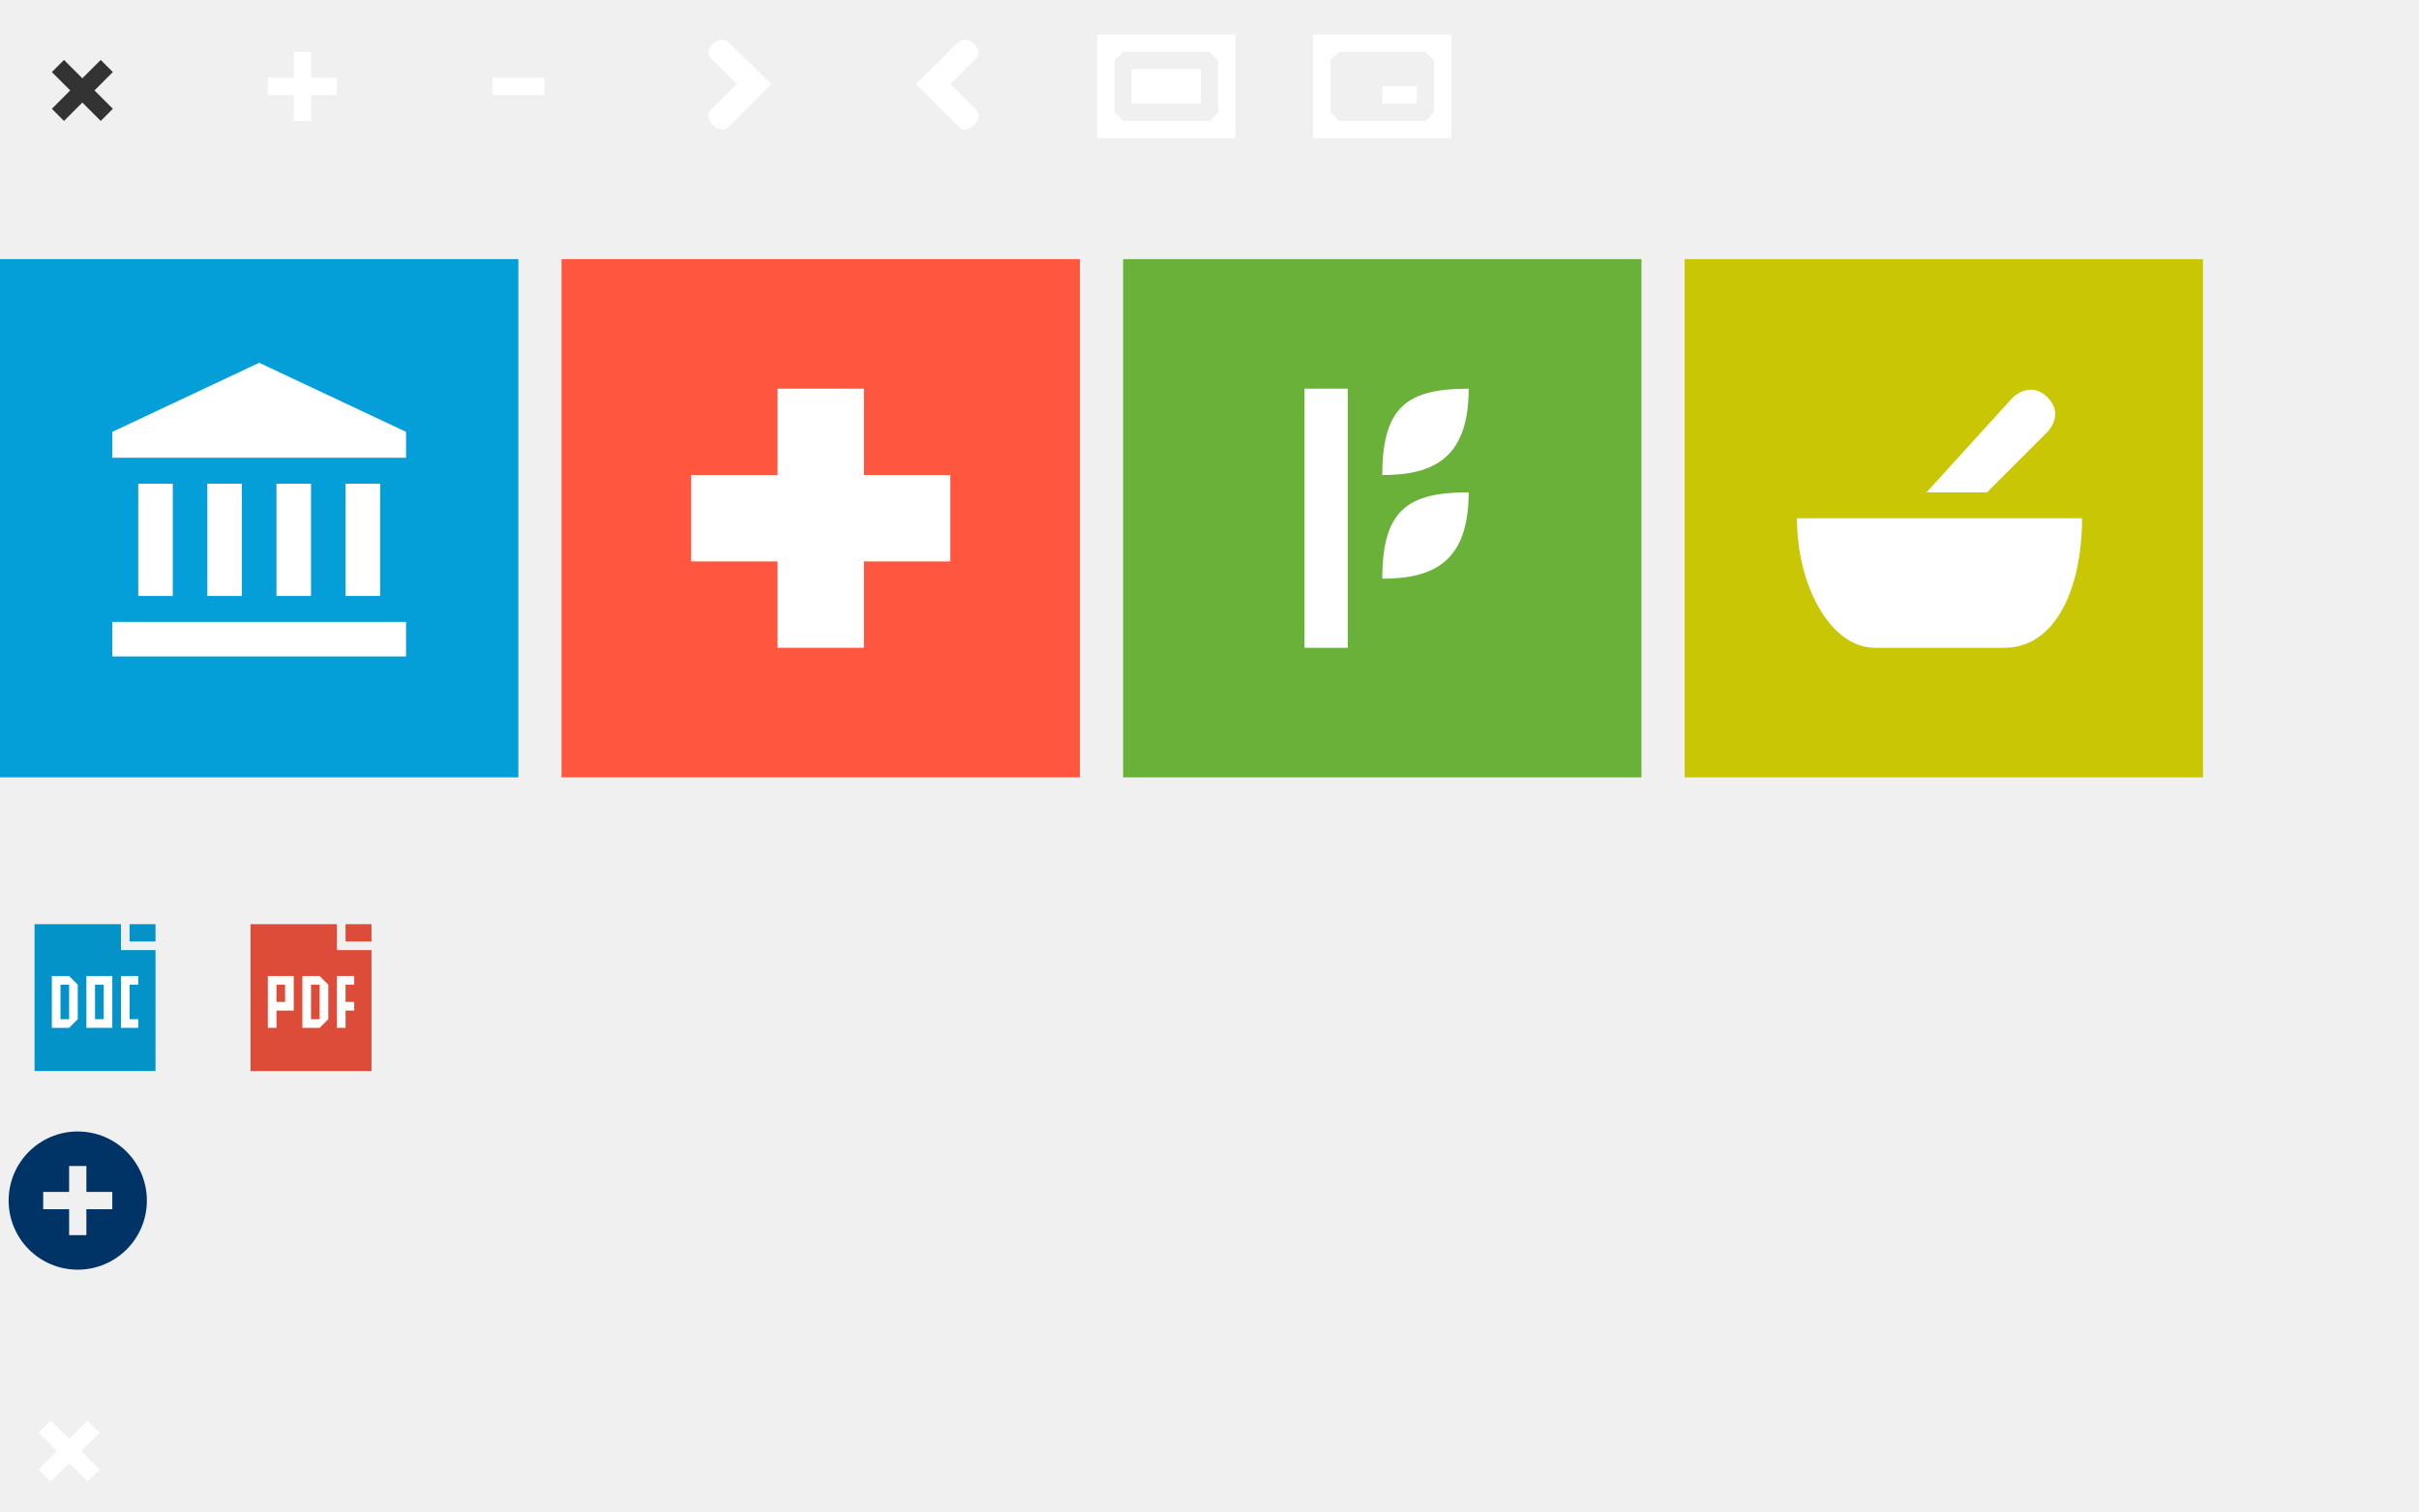
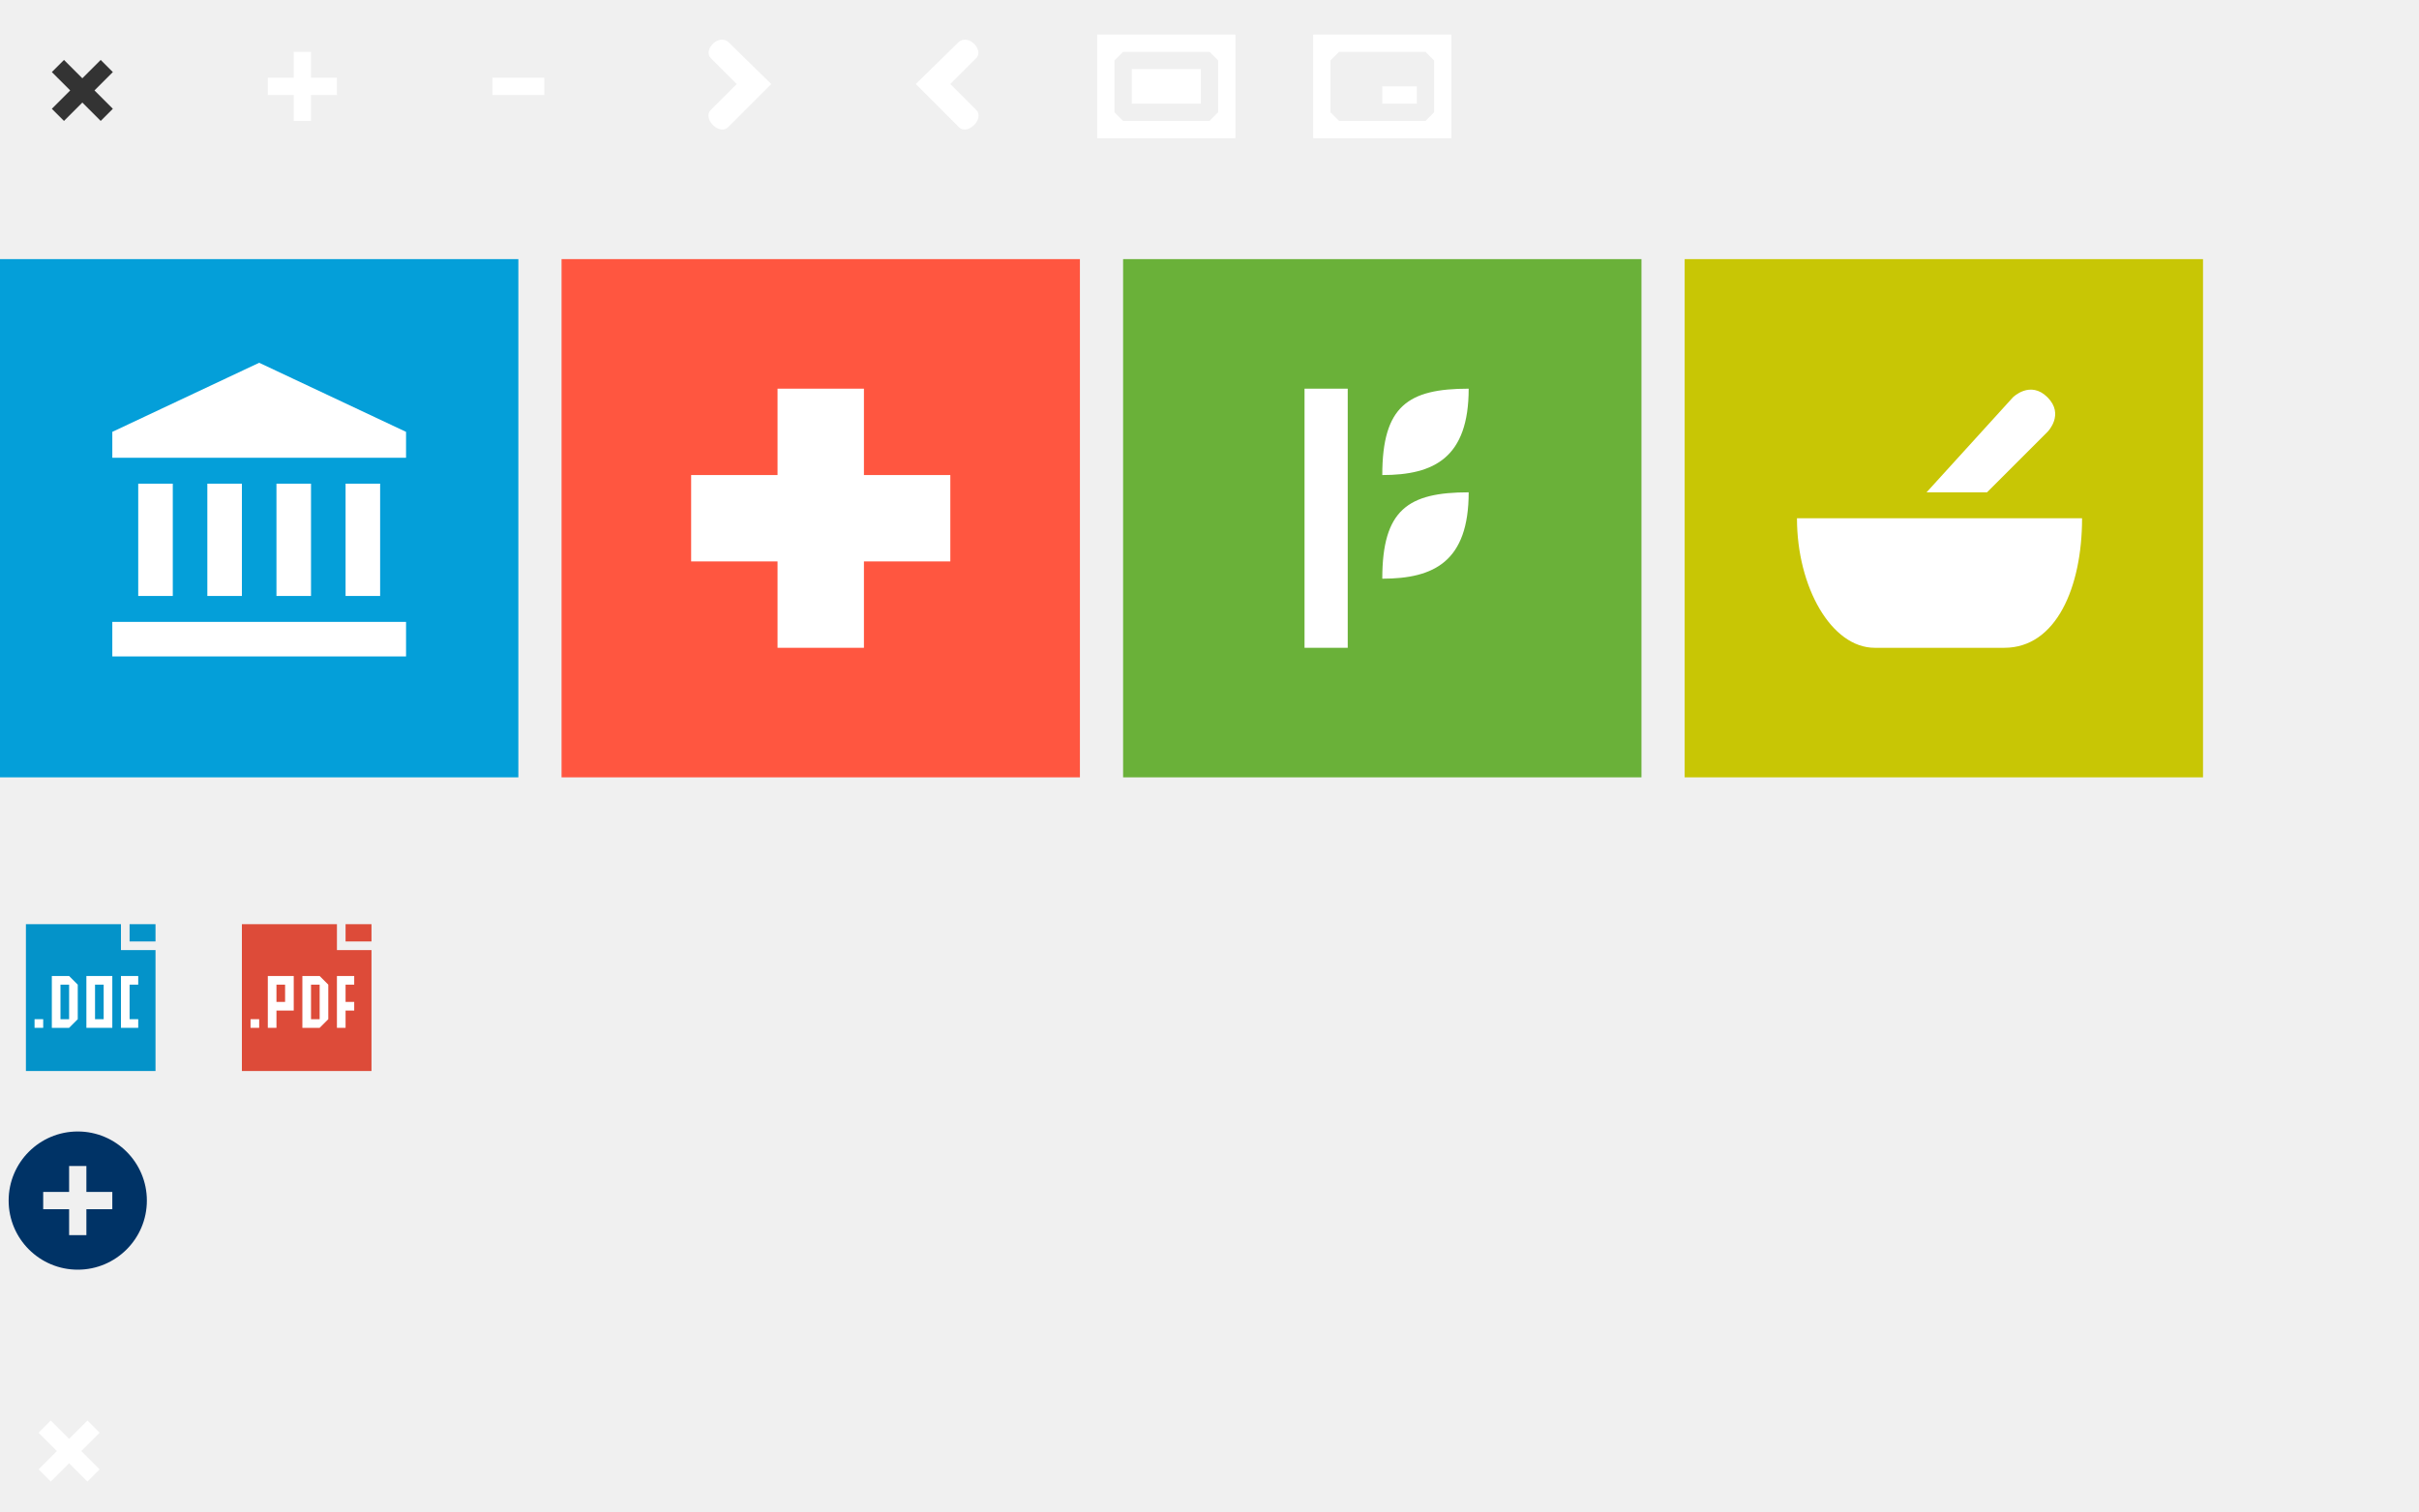
<svg xmlns="http://www.w3.org/2000/svg" width="280" height="175" id="svg2" version="1.1">
  <defs id="defs4" />
  <g id="layer2" style="display:none" transform="translate(0,-75)">
    <rect style="color:#000000;fill:#ececec;fill-opacity:1;fill-rule:nonzero;stroke:none;stroke-width:1;marker:none;visibility:visible;display:inline;overflow:visible;enable-background:accumulate" id="rect4362" width="280" height="175" x="0" y="75" />
    <rect style="color:#000000;fill:#cccccc;fill-opacity:1;fill-rule:nonzero;stroke:none;stroke-width:1;marker:none;visibility:visible;display:inline;overflow:visible;enable-background:accumulate" id="rect3064" width="20" height="20" x="150" y="75" />
  </g>
  <g id="layer1" transform="translate(0,-877.3622)" style="display:inline">
    <path style="color:#000000;fill:#003366;fill-opacity:1;fill-rule:nonzero;stroke:none;stroke-width:1;marker:none;visibility:visible;display:inline;overflow:visible;enable-background:accumulate" d="M 9 131 C 4.582 131 1 134.582 1 139 C 1 143.418 4.582 147 9 147 C 13.418 147 17 143.418 17 139 C 17 134.582 13.418 131 9 131 z M 8 135 L 10 135 L 10 138 L 13 138 L 13 140 L 10 140 L 10 143 L 8 143 L 8 140 L 5 140 L 5 138 L 8 138 L 8 135 z " transform="translate(0,877.3622)" id="path4279" />
    <rect style="color:#000000;fill:#ffe500;fill-opacity:1;fill-rule:nonzero;stroke:none;stroke-width:1;marker:none;visibility:visible;display:inline;overflow:visible;enable-background:accumulate" id="rect13435" width="20" height="20" x="300" y="882.362" />
    <rect y="922.362" x="300" height="20" width="20" id="rect13437" style="color:#000000;fill:#cce70c;fill-opacity:1;fill-rule:nonzero;stroke:none;stroke-width:1;marker:none;visibility:visible;display:inline;overflow:visible;enable-background:accumulate" />
    <rect style="color:#000000;fill:#fd8100;fill-opacity:1;fill-rule:nonzero;stroke:none;stroke-width:1;marker:none;visibility:visible;display:inline;overflow:visible;enable-background:accumulate" id="rect13439" width="20" height="20" x="300" y="962.362" />
    <rect y="1002.362" x="300" height="20" width="20" id="rect13441" style="color:#000000;fill:#cbecf3;fill-opacity:1;fill-rule:nonzero;stroke:none;stroke-width:1;marker:none;visibility:visible;display:inline;overflow:visible;enable-background:accumulate" />
    <rect y="902.362" x="300" height="20" width="20" id="rect13443" style="color:#000000;fill:#fbb3d9;fill-opacity:1;fill-rule:nonzero;stroke:none;stroke-width:1;marker:none;visibility:visible;display:inline;overflow:visible;enable-background:accumulate" />
    <rect style="color:#000000;fill:#fc351e;fill-opacity:1;fill-rule:nonzero;stroke:none;stroke-width:1;marker:none;visibility:visible;display:inline;overflow:visible;enable-background:accumulate" id="rect13445" width="20" height="20" x="300" y="942.362" />
    <rect y="982.362" x="300" height="20" width="20" id="rect13447" style="color:#000000;fill:#7fc41c;fill-opacity:1;fill-rule:nonzero;stroke:none;stroke-width:1;marker:none;visibility:visible;display:inline;overflow:visible;enable-background:accumulate" />
    <rect style="color:#000000;fill:#50aacd;fill-opacity:1;fill-rule:nonzero;stroke:none;stroke-width:1;marker:none;visibility:visible;display:inline;overflow:visible;enable-background:accumulate" id="rect13449" width="20" height="20" x="300" y="1022.362" />
    <text xml:space="preserve" style="font-size:40px;font-style:normal;font-variant:normal;font-weight:normal;font-stretch:normal;line-height:125%;letter-spacing:0px;word-spacing:0px;fill:#333333;fill-opacity:1;stroke:none;font-family:Sans;-inkscape-font-specification:Helvetica" x="331" y="894.362" id="text13489">
      <tspan id="tspan13491" x="331" y="894.362" style="font-size:10px;font-style:normal;font-variant:normal;font-weight:bold;font-stretch:normal;fill:#333333;fill-opacity:1;font-family:Helvetica Neue LT Std;-inkscape-font-specification:Helvetica Neue LT Std Bold">Poverty</tspan>
    </text>
    <text id="text13493" y="914.362" x="331" style="font-size:40px;font-style:normal;font-variant:normal;font-weight:normal;font-stretch:normal;line-height:125%;letter-spacing:0px;word-spacing:0px;fill:#333333;fill-opacity:1;stroke:none;font-family:Sans;-inkscape-font-specification:Helvetica" xml:space="preserve">
      <tspan style="font-size:10px;font-style:normal;font-variant:normal;font-weight:bold;font-stretch:normal;fill:#333333;fill-opacity:1;font-family:Helvetica Neue LT Std;-inkscape-font-specification:Helvetica Neue LT Std Bold" y="914.362" x="331" id="tspan13495">Health</tspan>
    </text>
    <text xml:space="preserve" style="font-size:40px;font-style:normal;font-variant:normal;font-weight:normal;font-stretch:normal;line-height:125%;letter-spacing:0px;word-spacing:0px;fill:#333333;fill-opacity:1;stroke:none;font-family:Sans;-inkscape-font-specification:Helvetica" x="331" y="934.362" id="text13497">
      <tspan id="tspan13499" x="331" y="934.362" style="font-size:10px;font-style:normal;font-variant:normal;font-weight:bold;font-stretch:normal;fill:#333333;fill-opacity:1;font-family:Helvetica Neue LT Std;-inkscape-font-specification:Helvetica Neue LT Std Bold">Education</tspan>
    </text>
    <text id="text13501" y="954.362" x="331" style="font-size:40px;font-style:normal;font-variant:normal;font-weight:normal;font-stretch:normal;line-height:125%;letter-spacing:0px;word-spacing:0px;fill:#333333;fill-opacity:1;stroke:none;font-family:Sans;-inkscape-font-specification:Helvetica" xml:space="preserve">
      <tspan style="font-size:10px;font-style:normal;font-variant:normal;font-weight:bold;font-stretch:normal;fill:#333333;fill-opacity:1;font-family:Helvetica Neue LT Std;-inkscape-font-specification:Helvetica Neue LT Std Bold" y="954.362" x="331" id="tspan13503">Disease</tspan>
    </text>
    <text xml:space="preserve" style="font-size:40px;font-style:normal;font-variant:normal;font-weight:normal;font-stretch:normal;line-height:125%;letter-spacing:0px;word-spacing:0px;fill:#333333;fill-opacity:1;stroke:none;font-family:Sans;-inkscape-font-specification:Helvetica" x="331" y="974.362" id="text13505">
      <tspan id="tspan13507" x="331" y="974.362" style="font-size:10px;font-style:normal;font-variant:normal;font-weight:bold;font-stretch:normal;fill:#333333;fill-opacity:1;font-family:Helvetica Neue LT Std;-inkscape-font-specification:Helvetica Neue LT Std Bold">Gender Equality</tspan>
    </text>
    <text id="text13509" y="994.362" x="331" style="font-size:40px;font-style:normal;font-variant:normal;font-weight:normal;font-stretch:normal;line-height:125%;letter-spacing:0px;word-spacing:0px;fill:#333333;fill-opacity:1;stroke:none;font-family:Sans;-inkscape-font-specification:Helvetica" xml:space="preserve">
      <tspan style="font-size:10px;font-style:normal;font-variant:normal;font-weight:bold;font-stretch:normal;fill:#333333;fill-opacity:1;font-family:Helvetica Neue LT Std;-inkscape-font-specification:Helvetica Neue LT Std Bold" y="994.362" x="331" id="tspan13511">Environment</tspan>
    </text>
    <text xml:space="preserve" style="font-size:40px;font-style:normal;font-variant:normal;font-weight:normal;font-stretch:normal;line-height:125%;letter-spacing:0px;word-spacing:0px;fill:#333333;fill-opacity:1;stroke:none;font-family:Sans;-inkscape-font-specification:Helvetica" x="331" y="1014.362" id="text13513">
      <tspan id="tspan13515" x="331" y="1014.362" style="font-size:10px;font-style:normal;font-variant:normal;font-weight:bold;font-stretch:normal;fill:#333333;fill-opacity:1;font-family:Helvetica Neue LT Std;-inkscape-font-specification:Helvetica Neue LT Std Bold">Child Mortality</tspan>
    </text>
    <text id="text13517" y="1034.362" x="331" style="font-size:40px;font-style:normal;font-variant:normal;font-weight:normal;font-stretch:normal;line-height:125%;letter-spacing:0px;word-spacing:0px;fill:#333333;fill-opacity:1;stroke:none;font-family:Sans;-inkscape-font-specification:Helvetica" xml:space="preserve">
      <tspan style="font-size:10px;font-style:normal;font-variant:normal;font-weight:bold;font-stretch:normal;fill:#333333;fill-opacity:1;font-family:Helvetica Neue LT Std;-inkscape-font-specification:Helvetica Neue LT Std Bold" y="1034.362" x="331" id="tspan13519">Partnership</tspan>
    </text>
    <rect transform="matrix(0.7071068,0.7071068,-0.7071068,0.7071068,0,0)" style="color:#000000;fill:#ffffff;fill-opacity:1;fill-rule:nonzero;stroke:none;stroke-width:1;marker:none;visibility:visible;display:inline;overflow:visible;enable-background:accumulate" id="rect15156" width="2" height="8" x="743.839" y="729.525" />
    <rect y="-748.839" x="732.525" height="8" width="2" id="rect15158" style="color:#000000;fill:#ffffff;fill-opacity:1;fill-rule:nonzero;stroke:none;stroke-width:1;marker:none;visibility:visible;display:inline;overflow:visible;enable-background:accumulate" transform="matrix(-0.7071068,0.7071068,-0.7071068,-0.7071068,0,0)" />
    <path style="color:#000000;fill:#7b39b1;fill-opacity:1;fill-rule:nonzero;stroke:none;stroke-width:1;marker:none;visibility:visible;display:inline;overflow:visible;enable-background:accumulate" d="m 0,1072.362 0,40 40,0 0,-40 z" id="path32076" />
    <path id="path32078" d="m 8,1083.362 0,14.97 10,0.03 0,-11 -4,0 0,-4 z m 7,0 0,3 3,0 0,-2.97 z" style="color:#000000;fill:#ffffff;fill-opacity:1;fill-rule:nonzero;stroke:none;stroke-width:1;marker:none;visibility:visible;display:inline;overflow:visible;enable-background:accumulate" />
    <path style="color:#000000;fill:#ffffff;fill-opacity:1;fill-rule:nonzero;stroke:none;stroke-width:1;marker:none;visibility:visible;display:inline;overflow:visible;enable-background:accumulate" d="m 22,1086.362 0,11 8,0 0,-11 z" id="path32080" />
    <path id="path32082" d="m 25,1098.362 0,1 7,0 0,-11 -1,0 0,10 z" style="color:#000000;fill:#ffffff;fill-opacity:1;fill-rule:nonzero;stroke:none;stroke-width:1;marker:none;visibility:visible;display:inline;overflow:visible;enable-background:accumulate" />
    <rect y="1087.362" x="27" height="3" width="1" id="rect32084" style="color:#000000;fill:#7b39b1;fill-opacity:1;fill-rule:nonzero;stroke:none;stroke-width:1;marker:none;visibility:visible;display:inline;overflow:visible;enable-background:accumulate" />
    <rect style="color:#000000;fill:#7b39b1;fill-opacity:1;fill-rule:nonzero;stroke:none;stroke-width:1;marker:none;visibility:visible;display:inline;overflow:visible;enable-background:accumulate" id="rect32669" width="1" height="3" x="1088.362" y="-29" transform="matrix(0,1,-1,0,0,0)" />
    <path style="color:#000000;fill:#ffffff;fill-opacity:1;fill-rule:nonzero;stroke:none;stroke-width:1;marker:none;visibility:visible;display:inline;overflow:visible;enable-background:accumulate" d="m 82.273,884.09 3,3 -3,3 c -1,1 1,3 2,2 l 5,-5 -4.845,-4.742 c -1.155,-1.258 -3.103,0.793 -2.155,1.742 z" id="rect7239" />
    <path style="color:#000000;fill:#ffffff;fill-opacity:1;fill-rule:nonzero;stroke:none;stroke-width:1;marker:none;visibility:visible;display:inline;overflow:visible;enable-background:accumulate" d="m 34,883.362 0,3 -3,0 0,2 3,0 0,3 2,0 0,-3 3,0 0,-2 -3,0 0,-3 -2,0 z" id="rect7227" />
    <path style="color:#000000;fill:#333333;fill-opacity:1;fill-rule:nonzero;stroke:none;stroke-width:1;marker:none;visibility:visible;display:inline;overflow:visible;enable-background:accumulate" d="M 7.406,884.3 6,885.706 l 2.125,2.125 -2.125,2.125 1.406,1.406 2.125,-2.125 2.125,2.125 1.406,-1.406 -2.125,-2.125 2.125,-2.125 -1.406,-1.406 -2.125,2.125 -2.125,-2.125 z" id="rect7233" />
    <rect transform="matrix(0,1,-1,0,0,0)" style="color:#000000;fill:#ffffff;fill-opacity:1;fill-rule:nonzero;stroke:none;stroke-width:1;marker:none;visibility:visible;display:inline;overflow:visible;enable-background:accumulate" id="rect7237" width="2" height="6" x="886.362" y="-63" />
    <path id="path3067" d="m 113,884.09 -3,3 3,3 c 1,1 -1,3 -2,2 l -5,-5 4.845,-4.742 C 112,881.09 113.948,883.141 113,884.09 z" style="color:#000000;fill:#ffffff;fill-opacity:1;fill-rule:nonzero;stroke:none;stroke-width:1;marker:none;visibility:visible;display:inline;overflow:visible;enable-background:accumulate" />
    <path transform="translate(0,802.3622)" style="fill:#ffffff;fill-opacity:1;stroke:none;display:inline" d="m 127,79 0,2 0,8 0,2 2,0 14,0 0,-2 0,-8 0,-2 -2,0 z m 3,2 10,0 1,1 0,6 -1,1 -10,0 -1,-1 0,-6 z" id="path3991" />
    <rect style="color:#000000;fill:#ffffff;fill-opacity:1;fill-rule:nonzero;stroke:none;stroke-width:1;marker:none;visibility:visible;display:inline;overflow:visible;enable-background:accumulate" id="rect3997" width="8" height="4" x="131" y="885.362" />
    <path transform="translate(0,802.3622)" id="path3337" d="m 152,79 0,2 0,8 0,2 2,0 14,0 0,-2 0,-8 0,-2 -2,0 z m 3,2 10,0 1,1 0,6 -1,1 -10,0 -1,-1 0,-6 z" style="fill:#ffffff;fill-opacity:1;stroke:none;display:inline" />
    <rect y="887.362" x="160" height="2" width="4" id="rect3339" style="color:#000000;fill:#ffffff;fill-opacity:1;fill-rule:nonzero;stroke:none;stroke-width:1;marker:none;visibility:visible;display:inline;overflow:visible;enable-background:accumulate" />
    <path style="color:#000000;fill:#c8c605;fill-opacity:1;fill-rule:nonzero;stroke:none;stroke-width:1;marker:none;visibility:visible;display:inline;overflow:visible;enable-background:accumulate" d="m 195,907.362 0,60 60,0 0,-60 z" id="path4225" />
    <path style="fill:#ffffff;fill-opacity:1;stroke:none" d="m 208,937.362 c 0,8 4,15 9,15 l 15,0 c 6,0 9,-7 9,-15 z" id="path4227" />
    <path style="fill:#ffffff;fill-opacity:1;stroke:none" d="m 223,934.362 7,0 7,-7 c 0,0 2,-2 0,-4 -2,-2 -4,0 -4,0 z" id="path4229" />
    <path style="color:#000000;fill:#6ab139;fill-opacity:1;fill-rule:nonzero;stroke:none;stroke-width:1;marker:none;visibility:visible;display:inline;overflow:visible;enable-background:accumulate" d="m 130,907.362 0,60 60,0 0,-60 z" id="path4231" />
    <rect y="922.362" x="151" height="30" width="5" id="rect4233" style="color:#000000;fill:#ffffff;fill-opacity:1;fill-rule:nonzero;stroke:none;stroke-width:1;marker:none;visibility:visible;display:inline;overflow:visible;enable-background:accumulate" />
    <path id="path4237" d="m 170,934.362 c -7,0 -10,2 -10,10 6,0 10,-2 10,-10 z" style="fill:#ffffff;fill-opacity:1;stroke:none;display:inline" />
    <path style="fill:#ffffff;fill-opacity:1;stroke:none;display:inline" d="m 170,922.362 c -7,0 -10,2 -10,10 6,0 10,-2 10,-10 z" id="path4239" />
    <path id="path4241" d="m 125,907.362 0,60 -60,0 0,-60 z" style="color:#000000;fill:#ff5640;fill-opacity:1;fill-rule:nonzero;stroke:none;stroke-width:1;marker:none;visibility:visible;display:inline;overflow:visible;enable-background:accumulate" />
    <path id="path4243" d="m 100,922.362 0,10 10,0 0,10 -10,0 0,10 -10,0 0,-10 -10,0 0,-10 10,0 0,-10 z" style="color:#000000;fill:#ffffff;fill-opacity:1;fill-rule:nonzero;stroke:none;stroke-width:1;marker:none;visibility:visible;display:inline;overflow:visible;enable-background:accumulate" />
    <path id="path4245" d="m 60,907.362 0,60 -60,0 0,-60 z" style="color:#000000;fill:#049fd9;fill-opacity:1;fill-rule:nonzero;stroke:none;stroke-width:1;marker:none;visibility:visible;display:inline;overflow:visible;enable-background:accumulate" />
    <path id="path4249" d="m 47,930.362 -34,0 0,-3 17,-8 17,8 z" style="fill:#ffffff;fill-opacity:1;stroke:none" />
    <rect y="933.362" x="-44" height="13" width="4" id="rect4251" style="color:#000000;fill:#ffffff;fill-opacity:1;fill-rule:nonzero;stroke:none;stroke-width:1;marker:none;visibility:visible;display:inline;overflow:visible;enable-background:accumulate" transform="scale(-1,1)" />
    <rect transform="matrix(0,1,1,0,0,0)" y="13" x="949.362" height="34" width="4" id="rect4259" style="color:#000000;fill:#ffffff;fill-opacity:1;fill-rule:nonzero;stroke:none;stroke-width:1;marker:none;visibility:visible;display:inline;overflow:visible;enable-background:accumulate" />
    <rect style="color:#000000;fill:#ffffff;fill-opacity:1;fill-rule:nonzero;stroke:none;stroke-width:1;marker:none;visibility:visible;display:inline;overflow:visible;enable-background:accumulate" id="rect4273" width="4" height="13" x="-36" y="933.362" transform="scale(-1,1)" />
    <rect y="933.362" x="-28" height="13" width="4" id="rect4275" style="color:#000000;fill:#ffffff;fill-opacity:1;fill-rule:nonzero;stroke:none;stroke-width:1;marker:none;visibility:visible;display:inline;overflow:visible;enable-background:accumulate" transform="scale(-1,1)" />
    <rect style="color:#000000;fill:#ffffff;fill-opacity:1;fill-rule:nonzero;stroke:none;stroke-width:1;marker:none;visibility:visible;display:inline;overflow:visible;enable-background:accumulate" id="rect4277" width="4" height="13" x="-20" y="933.362" transform="scale(-1,1)" />
-     <path id="path4298" d="m 29,984.362 0,17 14,0 0,-14 -4,0 0,-3 z m 11,0 0,2 3,0 0,-2 z" style="fill:#dd4b39;fill-opacity:1;stroke:none" />
+     <path id="path4298" d="m 28,984.362 0,17 15,0 0,-14 -4,0 0,-3 z m 12,0 0,2 3,0 0,-2 z" style="fill:#dd4b39;fill-opacity:1;stroke:none" />
    <path style="color:#000000;fill:#ffffff;fill-opacity:1;fill-rule:nonzero;stroke:none;stroke-width:1;marker:none;visibility:visible;display:inline;overflow:visible;enable-background:accumulate" d="m 31,990.362 0,6 1,0 0,-2 1,0 1,0 0,-3 0,-1 -2,0 -1,0 z m 1,1 1,0 0,2 -1,0 0,-2 z" id="rect3054" />
    <path style="color:#000000;fill:#ffffff;fill-opacity:1;fill-rule:nonzero;stroke:none;stroke-width:1;marker:none;visibility:visible;display:inline;overflow:visible;enable-background:accumulate" d="m 35,990.362 0,6 1,0 1,0 1,-1 0,-4 -1,-1 -1,0 -1,0 z m 1,1 1,0 0,4 -1,0 0,-4 z" id="rect3062" />
    <path style="color:#000000;fill:#ffffff;fill-opacity:1;fill-rule:nonzero;stroke:none;stroke-width:1;marker:none;visibility:visible;display:inline;overflow:visible;enable-background:accumulate" d="m 39,990.362 0,6 1,0 0,-2 1,0 0,-1 -1,0 0,-2 1,0 0,-1 -1,0 -1,0 z" id="rect3071" />
-     <path style="fill:#0493c9;fill-opacity:1;stroke:none" d="m 4,984.362 0,17 14,0 0,-14 -4,0 0,-3 z m 11,0 0,2 3,0 0,-2 z" id="path3870" />
+     <path style="fill:#0493c9;fill-opacity:1;stroke:none" d="m 3,984.362 0,17 15,0 0,-14 -4,0 0,-3 z m 12,0 0,2 3,0 0,-2 z" id="path3870" />
    <path id="path3874" d="m 6,990.362 0,6 1,0 1,0 1,-1 0,-4 -1,-1 -1,0 -1,0 z m 1,1 1,0 0,4 -1,0 0,-4 z" style="color:#000000;fill:#ffffff;fill-opacity:1;fill-rule:nonzero;stroke:none;stroke-width:1;marker:none;visibility:visible;display:inline;overflow:visible;enable-background:accumulate" />
-     <path style="color:#000000;fill:#ffffff;fill-opacity:1;fill-rule:nonzero;stroke:none;stroke-width:1;marker:none;visibility:visible;display:inline;overflow:visible;enable-background:accumulate" d="m 10,113 0,1 0,4 0,1 3,0 0,-1 0,-4 0,-1 z m 1,1 1,0 0,4 -1,0 z" transform="translate(0,877.3622)" id="rect3878" />
-     <path style="color:#000000;fill:#ffffff;fill-opacity:1;fill-rule:nonzero;stroke:none;stroke-width:1;marker:none;visibility:visible;display:inline;overflow:visible;enable-background:accumulate" d="m 15,113 -1,0 0,6 1,0 1,0 0,-1 -1,0 0,-4 1,0 0,-1 z" transform="translate(0,877.3622)" id="rect3894" />
+     <path style="color:#000000;fill:#ffffff;fill-opacity:1;fill-rule:nonzero;stroke:none;stroke-width:1;marker:none;visibility:visible;display:inline;overflow:visible;enable-background:accumulate" d="m 10,990.362 0,1 0,4 0,1 3,0 0,-1 0,-4 0,-1 z m 1,1 1,0 0,4 -1,0 z" id="rect3878" />
+     <path style="color:#000000;fill:#ffffff;fill-opacity:1;fill-rule:nonzero;stroke:none;stroke-width:1;marker:none;visibility:visible;display:inline;overflow:visible;enable-background:accumulate" d="m 15,990.362 -1,0 0,6 1,0 1,0 0,-1 -1,0 0,-4 1,0 0,-1 z" id="rect3894" />
+     <rect style="color:#000000;fill:#ffffff;fill-opacity:1;fill-rule:nonzero;stroke:none;stroke-width:1;marker:none;visibility:visible;display:inline;overflow:visible;enable-background:accumulate" id="rect3906" width="1" height="1" x="4" y="995.362" />
+     <rect y="995.362" x="29" height="1" width="1" id="rect3908" style="color:#000000;fill:#ffffff;fill-opacity:1;fill-rule:nonzero;stroke:none;stroke-width:1;marker:none;visibility:visible;display:inline;overflow:visible;enable-background:accumulate" />
  </g>
</svg>
